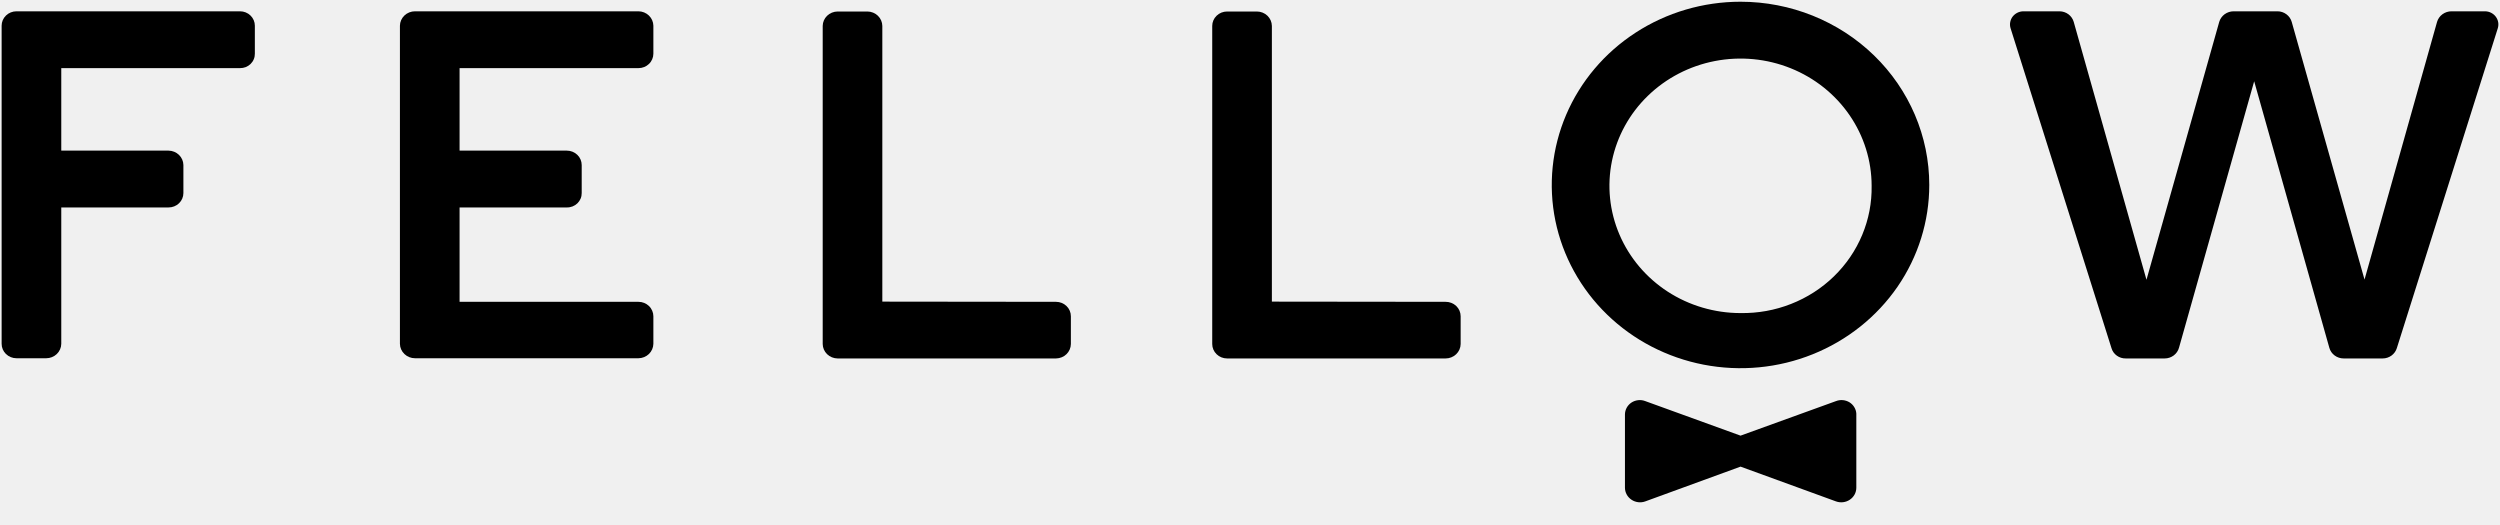
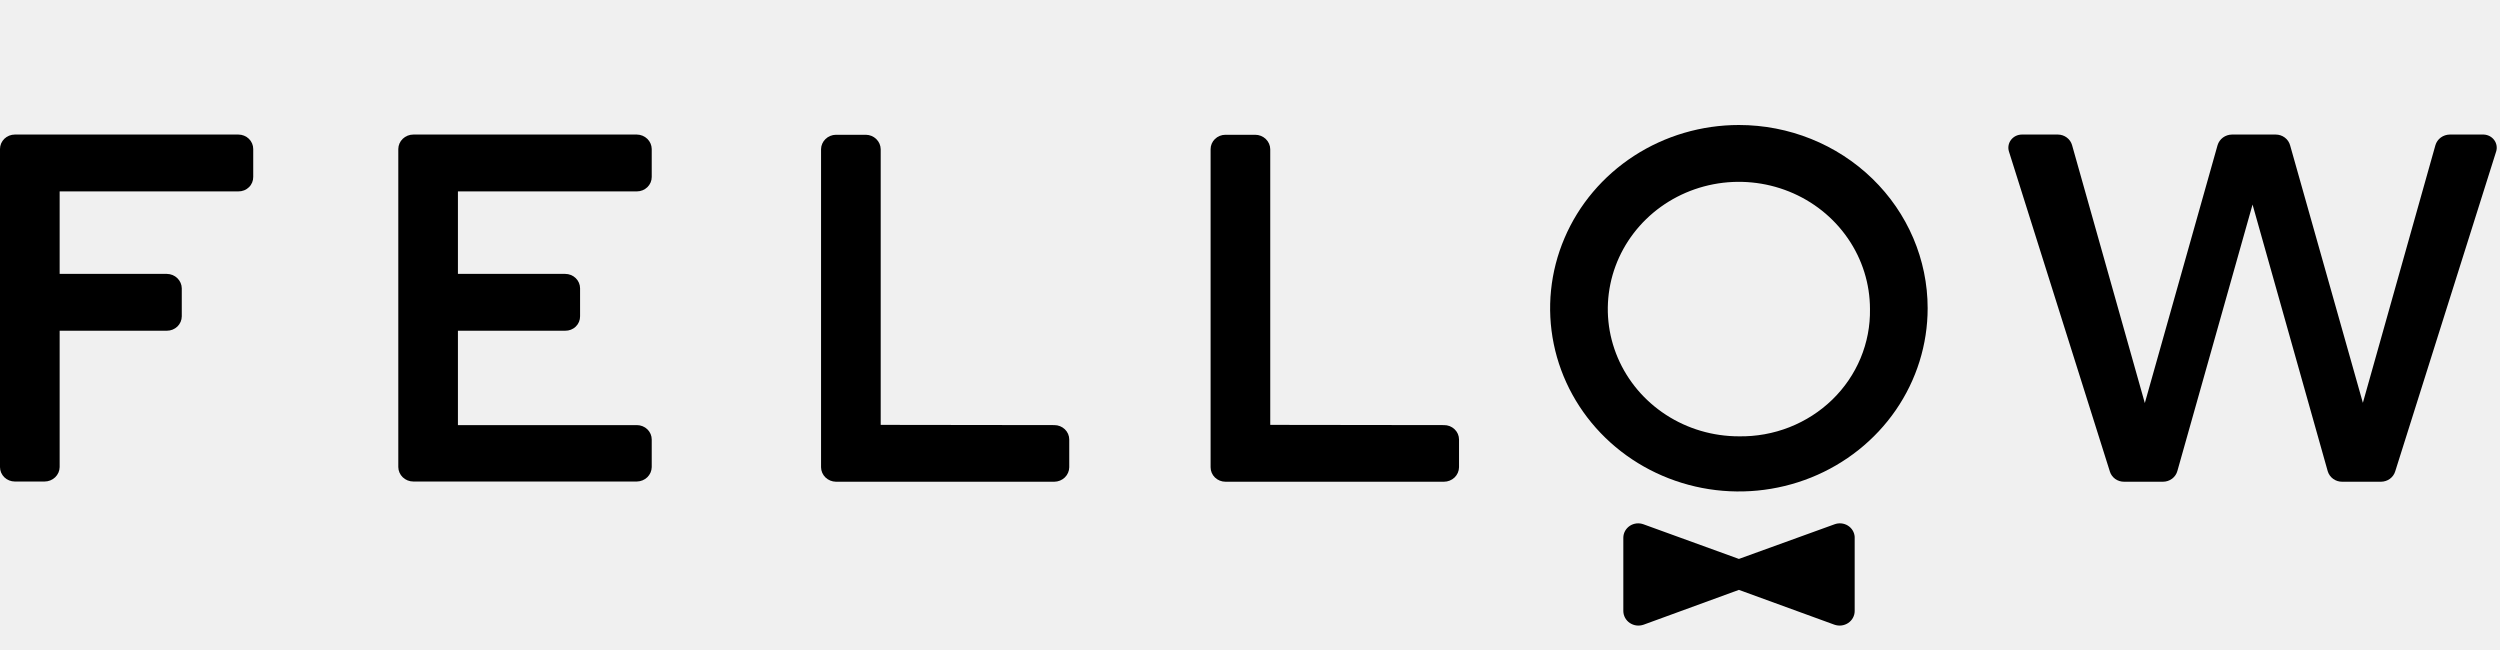
- <svg xmlns="http://www.w3.org/2000/svg" width="100" height="21" viewBox="0 0 100 21" fill="none">
-   <path d="M73.44 16.044L69.622 17.426L65.811 16.044C65.721 16.009 65.624 15.996 65.528 16.007C65.431 16.017 65.339 16.05 65.259 16.102C65.179 16.155 65.114 16.226 65.068 16.309C65.023 16.392 64.999 16.484 64.998 16.578V19.513C64.999 19.607 65.023 19.699 65.069 19.782C65.114 19.865 65.18 19.936 65.26 19.989C65.339 20.043 65.431 20.076 65.527 20.088C65.623 20.1 65.72 20.089 65.811 20.056L69.622 18.665L73.44 20.056C73.531 20.089 73.628 20.1 73.725 20.088C73.82 20.076 73.913 20.043 73.992 19.989C74.072 19.936 74.137 19.865 74.183 19.782C74.228 19.699 74.252 19.607 74.253 19.513V16.544C74.248 16.453 74.219 16.365 74.171 16.286C74.124 16.208 74.058 16.141 73.979 16.092C73.899 16.044 73.809 16.014 73.715 16.005C73.622 15.997 73.528 16.01 73.44 16.044Z" fill="black" />
-   <path d="M10.194 2.148V1.028C10.194 0.875 10.132 0.729 10.02 0.621C9.909 0.512 9.758 0.452 9.6 0.452H0.66C0.502 0.452 0.351 0.512 0.239 0.621C0.128 0.729 0.065 0.875 0.065 1.028V13.753C0.065 13.906 0.128 14.053 0.239 14.161C0.351 14.269 0.502 14.33 0.66 14.33H1.848C2.007 14.33 2.159 14.269 2.272 14.161C2.384 14.053 2.449 13.907 2.451 13.753V8.298H6.742C6.9 8.298 7.051 8.238 7.162 8.13C7.274 8.021 7.336 7.875 7.336 7.722V6.602C7.334 6.45 7.271 6.304 7.16 6.196C7.049 6.089 6.899 6.027 6.742 6.025H2.451V2.725H9.6C9.678 2.726 9.756 2.712 9.829 2.684C9.901 2.655 9.967 2.613 10.023 2.559C10.078 2.505 10.122 2.441 10.151 2.37C10.181 2.3 10.195 2.224 10.194 2.148Z" fill="black" />
-   <path d="M26.135 2.148V1.028C26.132 0.876 26.069 0.731 25.958 0.623C25.847 0.515 25.697 0.454 25.54 0.452H16.6C16.442 0.452 16.29 0.512 16.177 0.62C16.064 0.728 15.999 0.875 15.997 1.028V13.753C15.999 13.907 16.064 14.053 16.177 14.161C16.29 14.269 16.442 14.33 16.6 14.33H25.54C25.697 14.328 25.847 14.266 25.958 14.159C26.069 14.051 26.132 13.905 26.135 13.753V12.65C26.135 12.575 26.119 12.499 26.089 12.43C26.059 12.36 26.016 12.296 25.96 12.242C25.905 12.189 25.84 12.146 25.768 12.117C25.696 12.088 25.618 12.073 25.54 12.073H18.383V8.298H22.674C22.752 8.3 22.83 8.285 22.903 8.257C22.975 8.228 23.041 8.186 23.097 8.132C23.152 8.078 23.196 8.014 23.225 7.944C23.255 7.873 23.269 7.798 23.268 7.722V6.602C23.268 6.449 23.206 6.302 23.094 6.194C22.983 6.086 22.831 6.025 22.674 6.025H18.383V2.725H25.54C25.618 2.725 25.696 2.71 25.768 2.681C25.84 2.652 25.905 2.61 25.96 2.556C26.016 2.503 26.059 2.439 26.089 2.369C26.119 2.299 26.135 2.224 26.135 2.148Z" fill="black" />
-   <path d="M35.293 12.065V1.037C35.291 0.884 35.228 0.739 35.117 0.631C35.006 0.524 34.856 0.462 34.699 0.46H33.502C33.345 0.462 33.195 0.524 33.084 0.631C32.973 0.739 32.91 0.884 32.908 1.037V13.761C32.91 13.914 32.973 14.059 33.084 14.167C33.195 14.275 33.345 14.336 33.502 14.338H42.241C42.398 14.336 42.548 14.275 42.659 14.167C42.77 14.059 42.833 13.914 42.835 13.761V12.65C42.835 12.497 42.773 12.35 42.661 12.242C42.55 12.134 42.399 12.073 42.241 12.073L35.293 12.065Z" fill="black" />
-   <path d="M69.621 0.069C68.128 0.069 66.668 0.499 65.426 1.305C64.184 2.11 63.217 3.255 62.645 4.594C62.074 5.933 61.924 7.407 62.215 8.829C62.507 10.25 63.226 11.556 64.282 12.581C65.338 13.606 66.683 14.304 68.148 14.587C69.613 14.87 71.131 14.725 72.51 14.17C73.89 13.615 75.069 12.676 75.9 11.471C76.729 10.265 77.171 8.848 77.171 7.399C77.171 5.455 76.376 3.591 74.96 2.216C73.544 0.842 71.624 0.069 69.621 0.069ZM69.621 12.523C68.584 12.523 67.57 12.224 66.708 11.665C65.846 11.105 65.174 10.31 64.777 9.38C64.38 8.45 64.276 7.427 64.478 6.44C64.681 5.452 65.18 4.545 65.913 3.834C66.647 3.122 67.581 2.637 68.598 2.441C69.615 2.244 70.67 2.345 71.628 2.73C72.586 3.115 73.405 3.768 73.981 4.605C74.557 5.442 74.865 6.426 74.865 7.433C74.877 8.104 74.749 8.771 74.489 9.394C74.23 10.017 73.844 10.582 73.355 11.057C72.866 11.532 72.283 11.907 71.641 12.158C71 12.41 70.313 12.534 69.621 12.523Z" fill="black" />
-   <path d="M50.875 12.065V1.037C50.873 0.883 50.809 0.736 50.696 0.628C50.583 0.52 50.431 0.46 50.272 0.46H49.084C48.926 0.46 48.775 0.521 48.664 0.629C48.552 0.737 48.489 0.884 48.489 1.037V13.761C48.489 13.914 48.552 14.061 48.664 14.169C48.775 14.277 48.926 14.338 49.084 14.338H57.823C57.981 14.338 58.133 14.278 58.246 14.17C58.359 14.062 58.424 13.915 58.426 13.761V12.65C58.426 12.574 58.41 12.498 58.38 12.427C58.349 12.357 58.305 12.293 58.249 12.239C58.193 12.185 58.126 12.143 58.053 12.115C57.98 12.086 57.902 12.072 57.823 12.073L50.875 12.065Z" fill="black" />
-   <path d="M99.413 0.452H98.059C97.928 0.452 97.802 0.494 97.698 0.57C97.593 0.647 97.518 0.754 97.482 0.876L94.581 11.183L91.671 0.884C91.638 0.76 91.563 0.65 91.458 0.572C91.354 0.494 91.226 0.451 91.094 0.452H89.346C89.215 0.452 89.089 0.494 88.984 0.57C88.881 0.647 88.805 0.754 88.769 0.876L85.859 11.191L82.949 0.876C82.915 0.755 82.84 0.648 82.738 0.571C82.636 0.495 82.51 0.453 82.381 0.452H80.939C80.854 0.452 80.771 0.472 80.696 0.509C80.621 0.546 80.556 0.6 80.505 0.665C80.455 0.731 80.422 0.808 80.408 0.888C80.393 0.969 80.399 1.052 80.423 1.13L84.461 13.931C84.496 14.05 84.572 14.154 84.674 14.227C84.777 14.301 84.901 14.34 85.029 14.338H86.584C86.716 14.339 86.844 14.296 86.949 14.218C87.053 14.14 87.128 14.03 87.161 13.906L90.167 3.251L93.174 13.914C93.208 14.037 93.284 14.145 93.388 14.221C93.492 14.298 93.62 14.339 93.75 14.338H95.306C95.434 14.338 95.559 14.297 95.661 14.222C95.763 14.147 95.838 14.042 95.874 13.923L99.912 1.13C99.935 1.053 99.942 0.972 99.928 0.892C99.915 0.813 99.883 0.738 99.834 0.672C99.787 0.606 99.723 0.553 99.65 0.514C99.578 0.476 99.496 0.455 99.413 0.452Z" fill="black" />
+ <svg xmlns="http://www.w3.org/2000/svg" width="100" height="26" viewBox="0 0 100 26" fill="none">
+   <g clip-path="url(#clip0_2144_1430)">
+     <path d="M73.375 20.974L69.556 22.357L65.746 20.974C65.656 20.94 65.558 20.927 65.462 20.937C65.366 20.948 65.274 20.98 65.194 21.033C65.114 21.086 65.048 21.157 65.003 21.239C64.957 21.322 64.933 21.415 64.933 21.509V24.444C64.934 24.538 64.958 24.63 65.004 24.713C65.049 24.796 65.114 24.867 65.194 24.92C65.274 24.973 65.365 25.007 65.461 25.019C65.557 25.03 65.655 25.019 65.746 24.987L69.556 23.595L73.375 24.987C73.466 25.019 73.563 25.03 73.659 25.019C73.755 25.007 73.847 24.973 73.927 24.92C74.006 24.867 74.072 24.796 74.117 24.713C74.162 24.63 74.187 24.538 74.187 24.444V21.475C74.182 21.384 74.154 21.295 74.106 21.217C74.059 21.138 73.992 21.072 73.913 21.023C73.834 20.974 73.743 20.944 73.65 20.936C73.557 20.927 73.463 20.941 73.375 20.974Z" fill="black" />
+     <path d="M10.129 7.079V5.959C10.129 5.806 10.066 5.659 9.955 5.551C9.843 5.443 9.692 5.382 9.534 5.382H0.594C0.437 5.382 0.286 5.443 0.174 5.551C0.063 5.659 0 5.806 0 5.959V18.684C0 18.837 0.063 18.983 0.174 19.092C0.286 19.2 0.437 19.261 0.594 19.261H1.783C1.941 19.261 2.093 19.2 2.206 19.092C2.319 18.984 2.384 18.837 2.386 18.684V13.229H6.677C6.834 13.229 6.986 13.168 7.097 13.06C7.208 12.952 7.271 12.805 7.271 12.652V11.533C7.269 11.38 7.205 11.235 7.094 11.127C6.984 11.019 6.834 10.958 6.677 10.956H2.386V7.656H9.534C9.613 7.657 9.691 7.643 9.763 7.614C9.836 7.586 9.902 7.543 9.957 7.489C10.013 7.436 10.056 7.372 10.086 7.301C10.115 7.23 10.13 7.155 10.129 7.079Z" fill="black" />
+     <path d="M26.069 7.079V5.959C26.067 5.807 26.003 5.661 25.893 5.554C25.782 5.446 25.632 5.384 25.475 5.382H16.535C16.376 5.382 16.224 5.443 16.111 5.551C15.998 5.659 15.934 5.805 15.932 5.959V18.684C15.934 18.837 15.998 18.984 16.111 19.092C16.224 19.2 16.376 19.261 16.535 19.261H25.475C25.632 19.258 25.782 19.197 25.893 19.089C26.003 18.982 26.067 18.836 26.069 18.684V17.581C26.069 17.505 26.054 17.43 26.024 17.36C25.994 17.29 25.95 17.227 25.895 17.173C25.84 17.119 25.774 17.077 25.702 17.048C25.63 17.019 25.553 17.004 25.475 17.004H18.317V13.229H22.608C22.687 13.23 22.765 13.216 22.837 13.188C22.91 13.159 22.976 13.117 23.031 13.063C23.087 13.009 23.13 12.945 23.16 12.874C23.189 12.804 23.204 12.728 23.203 12.652V11.533C23.203 11.38 23.14 11.233 23.029 11.125C22.917 11.016 22.766 10.956 22.608 10.956H18.317V7.656H25.475C25.553 7.656 25.63 7.641 25.702 7.612C25.774 7.583 25.84 7.54 25.895 7.487C25.95 7.433 25.994 7.37 26.024 7.3C26.054 7.23 26.069 7.155 26.069 7.079Z" fill="black" />
+     <path d="M35.228 16.995V5.967C35.226 5.815 35.162 5.67 35.051 5.562C34.941 5.454 34.791 5.393 34.634 5.391H33.436C33.28 5.393 33.13 5.454 33.019 5.562C32.908 5.67 32.844 5.815 32.842 5.967V18.692C32.844 18.844 32.908 18.99 33.019 19.098C33.13 19.205 33.28 19.267 33.436 19.269H42.176C42.333 19.267 42.482 19.205 42.593 19.098C42.704 18.99 42.768 18.844 42.77 18.692V17.581C42.77 17.428 42.707 17.281 42.596 17.173C42.484 17.065 42.333 17.004 42.176 17.004L35.228 16.995Z" fill="black" />
+     <path d="M69.555 5C68.062 5 66.602 5.43 65.361 6.235C64.119 7.041 63.151 8.185 62.58 9.525C62.008 10.864 61.859 12.338 62.15 13.759C62.441 15.181 63.16 16.487 64.216 17.512C65.272 18.537 66.618 19.235 68.083 19.518C69.547 19.801 71.065 19.655 72.445 19.101C73.825 18.546 75.004 17.607 75.834 16.401C76.663 15.196 77.106 13.779 77.106 12.329C77.106 10.386 76.311 8.521 74.895 7.147C73.479 5.772 71.558 5 69.555 5ZM69.555 17.453C68.519 17.453 67.504 17.155 66.642 16.595C65.78 16.036 65.108 15.241 64.711 14.311C64.314 13.381 64.21 12.358 64.413 11.37C64.615 10.383 65.115 9.476 65.848 8.764C66.581 8.052 67.515 7.568 68.533 7.371C69.55 7.175 70.604 7.276 71.562 7.661C72.521 8.046 73.339 8.699 73.915 9.536C74.492 10.373 74.799 11.357 74.799 12.363C74.811 13.035 74.683 13.702 74.424 14.325C74.165 14.947 73.779 15.513 73.29 15.988C72.8 16.463 72.217 16.837 71.576 17.089C70.935 17.341 70.247 17.465 69.555 17.453Z" fill="black" />
+     <path d="M50.81 16.995V5.967C50.808 5.814 50.743 5.667 50.63 5.559C50.517 5.451 50.365 5.391 50.207 5.391H49.018C48.861 5.391 48.71 5.451 48.598 5.56C48.487 5.668 48.424 5.814 48.424 5.967V18.692C48.424 18.845 48.487 18.992 48.598 19.1C48.71 19.208 48.861 19.269 49.018 19.269H57.758C57.916 19.269 58.068 19.208 58.181 19.101C58.294 18.992 58.358 18.846 58.361 18.692V17.581C58.361 17.504 58.345 17.429 58.315 17.358C58.284 17.288 58.24 17.224 58.183 17.17C58.127 17.116 58.061 17.074 57.988 17.045C57.915 17.017 57.836 17.003 57.758 17.004L50.81 16.995Z" fill="black" />
+     <path d="M99.348 5.382H97.994C97.863 5.383 97.736 5.425 97.632 5.501C97.528 5.578 97.453 5.685 97.417 5.806L94.515 16.113L91.605 5.815C91.572 5.691 91.497 5.581 91.393 5.503C91.288 5.424 91.16 5.382 91.028 5.382H89.281C89.15 5.383 89.023 5.425 88.919 5.501C88.815 5.578 88.74 5.685 88.703 5.806L85.793 16.122L82.883 5.806C82.849 5.685 82.775 5.578 82.673 5.502C82.57 5.425 82.444 5.383 82.316 5.382H80.873C80.789 5.383 80.706 5.402 80.63 5.439C80.555 5.477 80.49 5.53 80.44 5.596C80.39 5.662 80.356 5.738 80.342 5.819C80.328 5.9 80.333 5.983 80.358 6.061L84.395 18.862C84.431 18.98 84.507 19.084 84.609 19.158C84.711 19.231 84.836 19.27 84.963 19.269H86.519C86.651 19.269 86.779 19.227 86.883 19.149C86.988 19.07 87.063 18.96 87.096 18.836L90.102 8.182L93.108 18.845C93.143 18.967 93.218 19.075 93.323 19.152C93.427 19.229 93.554 19.27 93.685 19.269H95.241C95.369 19.268 95.493 19.228 95.596 19.153C95.698 19.078 95.773 18.973 95.809 18.853L99.846 6.061C99.87 5.984 99.876 5.903 99.862 5.823C99.849 5.744 99.817 5.668 99.769 5.603C99.721 5.537 99.658 5.483 99.585 5.445C99.512 5.407 99.431 5.385 99.348 5.382Z" fill="black" />
+   </g>
+   <defs>
+     <clipPath id="clip0_2144_1430">
+       <rect width="100" height="25.02" fill="white" />
+     </clipPath>
+   </defs>
</svg>
